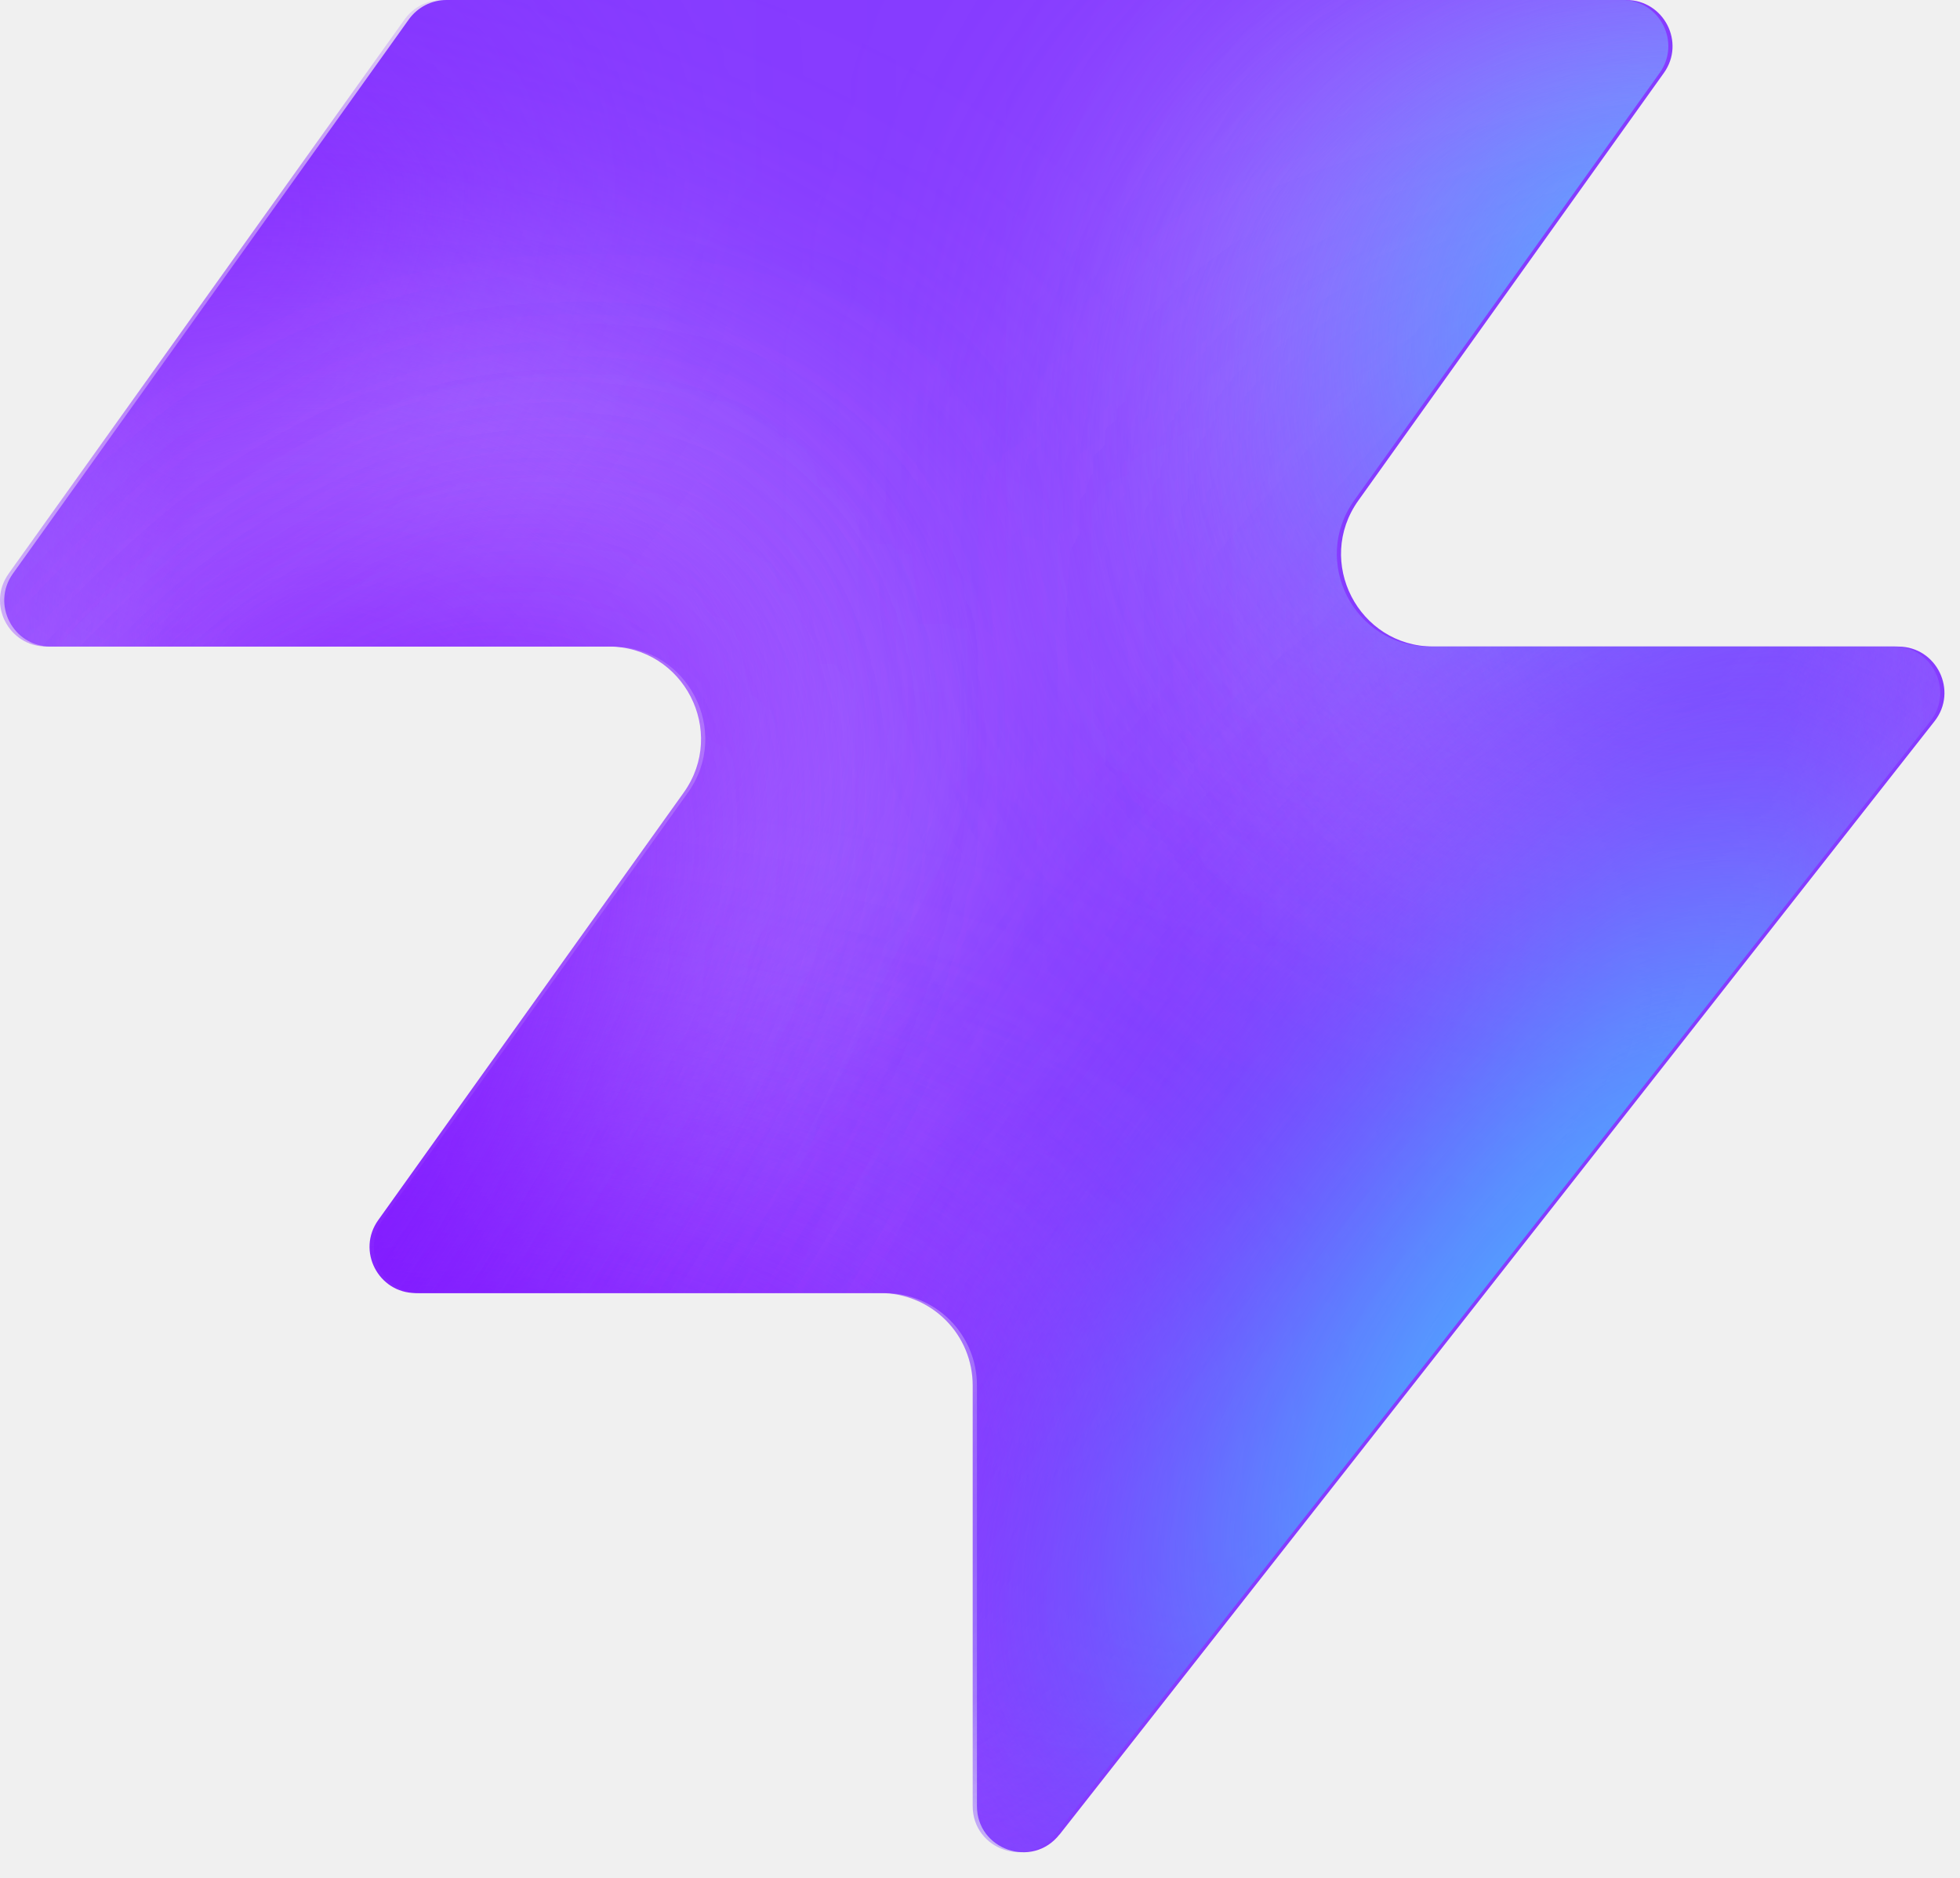
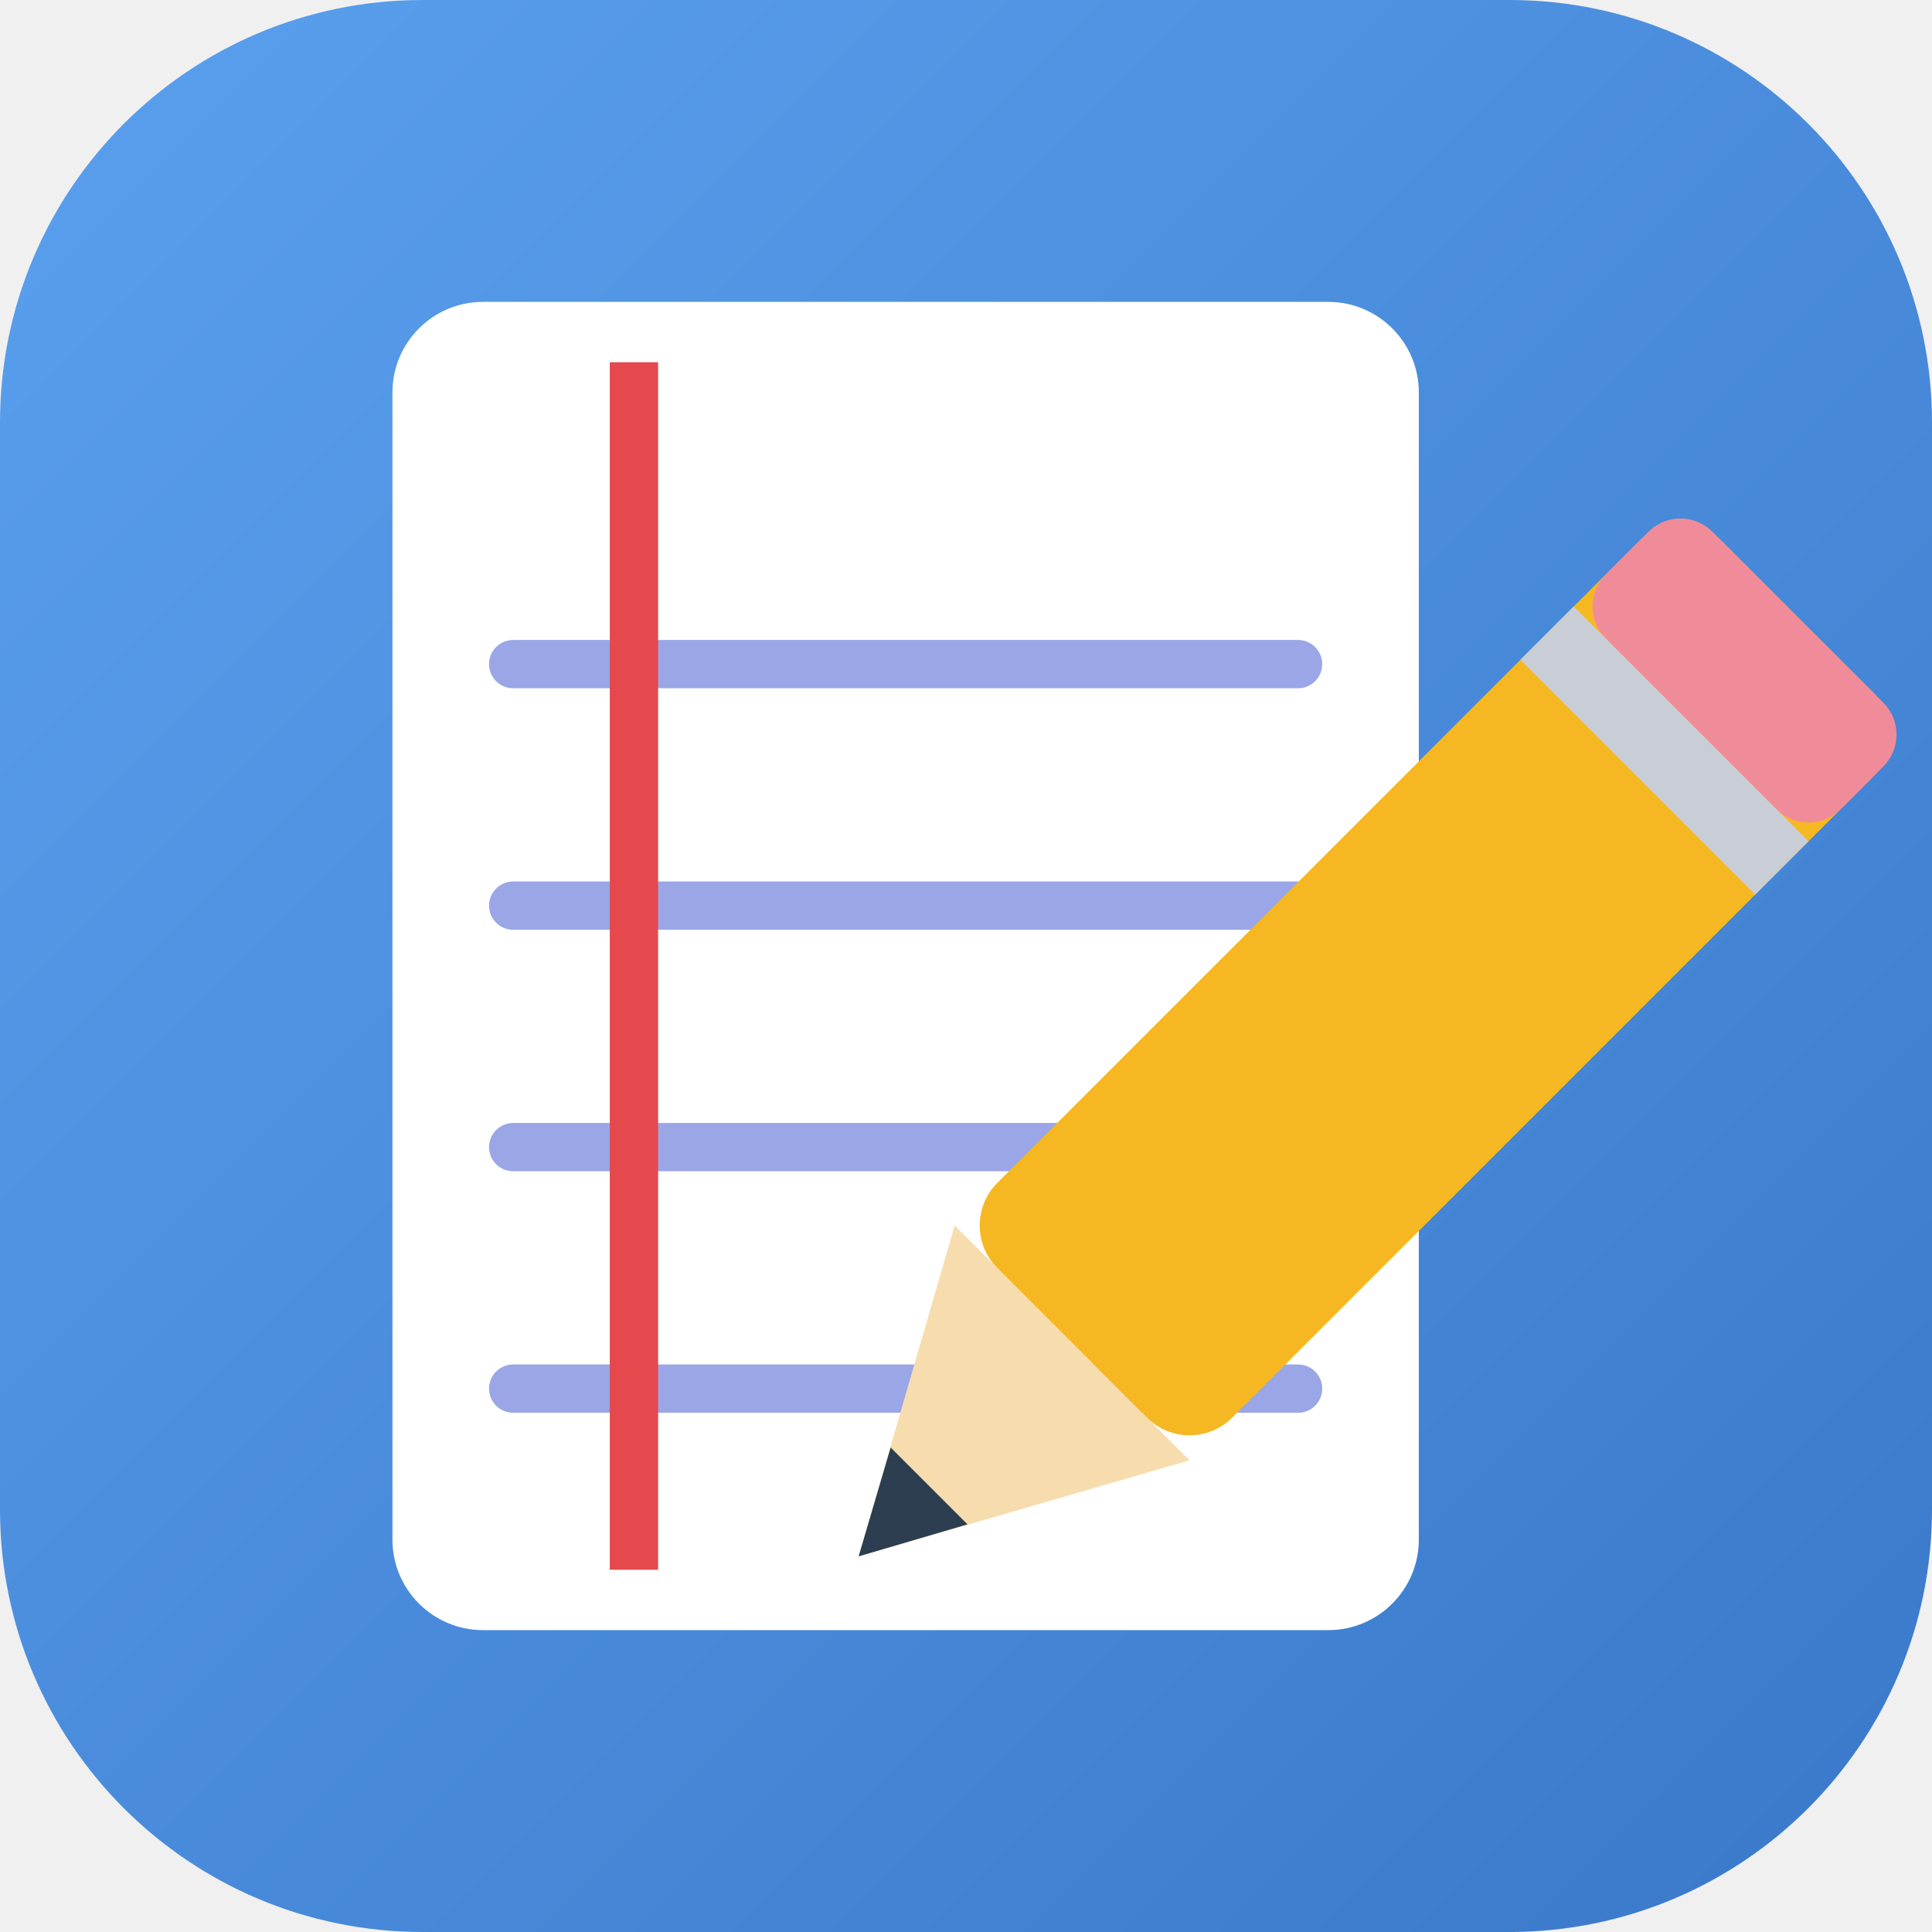
- <svg xmlns="http://www.w3.org/2000/svg" width="48" height="46" fill="none" viewBox="0 0 48 46">
-   <path fill="#863bff" d="M25.946 44.938c-.664.845-2.021.375-2.021-.698V33.937a2.26 2.26 0 0 0-2.262-2.262H10.287c-.92 0-1.456-1.04-.92-1.788l7.48-10.471c1.07-1.497 0-3.578-1.842-3.578H1.237c-.92 0-1.456-1.04-.92-1.788L10.013.474c.214-.297.556-.474.92-.474h28.894c.92 0 1.456 1.04.92 1.788l-7.48 10.471c-1.07 1.498 0 3.579 1.842 3.579h11.377c.943 0 1.473 1.088.89 1.83L25.947 44.94z" style="fill:#863bff;fill:color(display-p3 .525 .23 1);fill-opacity:1" />
-   <mask id="a" width="48" height="46" x="0" y="0" maskUnits="userSpaceOnUse" style="mask-type:alpha">
-     <path fill="#000" d="M25.842 44.938c-.664.844-2.021.375-2.021-.698V33.937a2.26 2.26 0 0 0-2.262-2.262H10.183c-.92 0-1.456-1.04-.92-1.788l7.48-10.471c1.07-1.498 0-3.579-1.842-3.579H1.133c-.92 0-1.456-1.04-.92-1.787L9.91.473c.214-.297.556-.474.92-.474h28.894c.92 0 1.456 1.04.92 1.788l-7.48 10.471c-1.07 1.498 0 3.578 1.842 3.578h11.377c.943 0 1.473 1.088.89 1.832L25.843 44.94z" style="fill:#000;fill-opacity:1" />
-   </mask>
-   <g mask="url(#a)">
-     <g filter="url(#b)">
-       <ellipse cx="5.508" cy="14.704" fill="#ede6ff" rx="5.508" ry="14.704" style="fill:#ede6ff;fill:color(display-p3 .927 .903 1);fill-opacity:1" transform="matrix(.00324 1 1 -.00324 -4.47 31.516)" />
-     </g>
-     <g filter="url(#c)">
-       <ellipse cx="10.399" cy="29.851" fill="#ede6ff" rx="10.399" ry="29.851" style="fill:#ede6ff;fill:color(display-p3 .927 .903 1);fill-opacity:1" transform="matrix(.00324 1 1 -.00324 -39.328 7.883)" />
-     </g>
-     <g filter="url(#d)">
-       <ellipse cx="5.508" cy="30.487" fill="#7e14ff" rx="5.508" ry="30.487" style="fill:#7e14ff;fill:color(display-p3 .492 .077 1);fill-opacity:1" transform="rotate(89.814 -25.913 -14.639)scale(1 -1)" />
-     </g>
-     <g filter="url(#e)">
-       <ellipse cx="5.508" cy="30.599" fill="#7e14ff" rx="5.508" ry="30.599" style="fill:#7e14ff;fill:color(display-p3 .492 .077 1);fill-opacity:1" transform="rotate(89.814 -32.644 -3.334)scale(1 -1)" />
-     </g>
-     <g filter="url(#f)">
-       <ellipse cx="5.508" cy="30.599" fill="#7e14ff" rx="5.508" ry="30.599" style="fill:#7e14ff;fill:color(display-p3 .492 .077 1);fill-opacity:1" transform="matrix(.00324 1 1 -.00324 -34.34 30.47)" />
-     </g>
-     <g filter="url(#g)">
-       <ellipse cx="14.072" cy="22.078" fill="#ede6ff" rx="14.072" ry="22.078" style="fill:#ede6ff;fill:color(display-p3 .927 .903 1);fill-opacity:1" transform="rotate(93.35 24.506 48.493)scale(-1 1)" />
-     </g>
-     <g filter="url(#h)">
-       <ellipse cx="3.47" cy="21.501" fill="#7e14ff" rx="3.47" ry="21.501" style="fill:#7e14ff;fill:color(display-p3 .492 .077 1);fill-opacity:1" transform="rotate(89.009 28.708 47.59)scale(-1 1)" />
-     </g>
-     <g filter="url(#i)">
-       <ellipse cx="3.47" cy="21.501" fill="#7e14ff" rx="3.47" ry="21.501" style="fill:#7e14ff;fill:color(display-p3 .492 .077 1);fill-opacity:1" transform="rotate(89.009 28.708 47.59)scale(-1 1)" />
-     </g>
-     <g filter="url(#j)">
-       <ellipse cx=".387" cy="8.972" fill="#7e14ff" rx="4.407" ry="29.108" style="fill:#7e14ff;fill:color(display-p3 .492 .077 1);fill-opacity:1" transform="rotate(39.51 .387 8.972)" />
-     </g>
-     <g filter="url(#k)">
-       <ellipse cx="47.523" cy="-6.092" fill="#7e14ff" rx="4.407" ry="29.108" style="fill:#7e14ff;fill:color(display-p3 .492 .077 1);fill-opacity:1" transform="rotate(37.892 47.523 -6.092)" />
-     </g>
-     <g filter="url(#l)">
-       <ellipse cx="41.412" cy="6.333" fill="#47bfff" rx="5.971" ry="9.665" style="fill:#47bfff;fill:color(display-p3 .28 .748 1);fill-opacity:1" transform="rotate(37.892 41.412 6.333)" />
-     </g>
-     <g filter="url(#m)">
-       <ellipse cx="-1.879" cy="38.332" fill="#7e14ff" rx="4.407" ry="29.108" style="fill:#7e14ff;fill:color(display-p3 .492 .077 1);fill-opacity:1" transform="rotate(37.892 -1.88 38.332)" />
-     </g>
-     <g filter="url(#n)">
-       <ellipse cx="-1.879" cy="38.332" fill="#7e14ff" rx="4.407" ry="29.108" style="fill:#7e14ff;fill:color(display-p3 .492 .077 1);fill-opacity:1" transform="rotate(37.892 -1.88 38.332)" />
-     </g>
-     <g filter="url(#o)">
-       <ellipse cx="35.651" cy="29.907" fill="#7e14ff" rx="4.407" ry="29.108" style="fill:#7e14ff;fill:color(display-p3 .492 .077 1);fill-opacity:1" transform="rotate(37.892 35.651 29.907)" />
-     </g>
-     <g filter="url(#p)">
-       <ellipse cx="38.418" cy="32.4" fill="#47bfff" rx="5.971" ry="15.297" style="fill:#47bfff;fill:color(display-p3 .28 .748 1);fill-opacity:1" transform="rotate(37.892 38.418 32.4)" />
-     </g>
+ <svg xmlns="http://www.w3.org/2000/svg" viewBox="0 0 64 64">
+   <defs>
+     <linearGradient id="fond" x1="0" y1="0" x2="1" y2="1">
+       <stop offset="0" stop-color="#5aa0ee" />
+       <stop offset="1" stop-color="#3a78c9" />
+     </linearGradient>
+   </defs>
+   <rect width="64" height="64" rx="14" fill="url(#fond)" />
+   <rect x="13" y="10" width="34" height="44" rx="3" fill="#fff" />
+   <g stroke="#9aa6e6" stroke-width="1.6" stroke-linecap="round">
+     <line x1="17" y1="22" x2="43" y2="22" />
+     <line x1="17" y1="30" x2="43" y2="30" />
+     <line x1="17" y1="38" x2="43" y2="38" />
+     <line x1="17" y1="46" x2="43" y2="46" />
  </g>
-   <defs>
-     <filter id="b" width="60.045" height="41.654" x="-19.77" y="16.149" color-interpolation-filters="sRGB" filterUnits="userSpaceOnUse">
-       <feFlood flood-opacity="0" result="BackgroundImageFix" />
-       <feBlend in="SourceGraphic" in2="BackgroundImageFix" result="shape" />
-       <feGaussianBlur result="effect1_foregroundBlur_2002_17158" stdDeviation="7.659" />
-     </filter>
-     <filter id="c" width="90.34" height="51.437" x="-54.613" y="-7.533" color-interpolation-filters="sRGB" filterUnits="userSpaceOnUse">
-       <feFlood flood-opacity="0" result="BackgroundImageFix" />
-       <feBlend in="SourceGraphic" in2="BackgroundImageFix" result="shape" />
-       <feGaussianBlur result="effect1_foregroundBlur_2002_17158" stdDeviation="7.659" />
-     </filter>
-     <filter id="d" width="79.355" height="29.4" x="-49.64" y="2.03" color-interpolation-filters="sRGB" filterUnits="userSpaceOnUse">
-       <feFlood flood-opacity="0" result="BackgroundImageFix" />
-       <feBlend in="SourceGraphic" in2="BackgroundImageFix" result="shape" />
-       <feGaussianBlur result="effect1_foregroundBlur_2002_17158" stdDeviation="4.596" />
-     </filter>
-     <filter id="e" width="79.579" height="29.4" x="-45.045" y="20.029" color-interpolation-filters="sRGB" filterUnits="userSpaceOnUse">
-       <feFlood flood-opacity="0" result="BackgroundImageFix" />
-       <feBlend in="SourceGraphic" in2="BackgroundImageFix" result="shape" />
-       <feGaussianBlur result="effect1_foregroundBlur_2002_17158" stdDeviation="4.596" />
-     </filter>
-     <filter id="f" width="79.579" height="29.4" x="-43.513" y="21.178" color-interpolation-filters="sRGB" filterUnits="userSpaceOnUse">
-       <feFlood flood-opacity="0" result="BackgroundImageFix" />
-       <feBlend in="SourceGraphic" in2="BackgroundImageFix" result="shape" />
-       <feGaussianBlur result="effect1_foregroundBlur_2002_17158" stdDeviation="4.596" />
-     </filter>
-     <filter id="g" width="74.749" height="58.852" x="15.756" y="-17.901" color-interpolation-filters="sRGB" filterUnits="userSpaceOnUse">
-       <feFlood flood-opacity="0" result="BackgroundImageFix" />
-       <feBlend in="SourceGraphic" in2="BackgroundImageFix" result="shape" />
-       <feGaussianBlur result="effect1_foregroundBlur_2002_17158" stdDeviation="7.659" />
-     </filter>
-     <filter id="h" width="61.377" height="25.362" x="23.548" y="2.284" color-interpolation-filters="sRGB" filterUnits="userSpaceOnUse">
-       <feFlood flood-opacity="0" result="BackgroundImageFix" />
-       <feBlend in="SourceGraphic" in2="BackgroundImageFix" result="shape" />
-       <feGaussianBlur result="effect1_foregroundBlur_2002_17158" stdDeviation="4.596" />
-     </filter>
-     <filter id="i" width="61.377" height="25.362" x="23.548" y="2.284" color-interpolation-filters="sRGB" filterUnits="userSpaceOnUse">
-       <feFlood flood-opacity="0" result="BackgroundImageFix" />
-       <feBlend in="SourceGraphic" in2="BackgroundImageFix" result="shape" />
-       <feGaussianBlur result="effect1_foregroundBlur_2002_17158" stdDeviation="4.596" />
-     </filter>
-     <filter id="j" width="56.045" height="63.649" x="-27.636" y="-22.853" color-interpolation-filters="sRGB" filterUnits="userSpaceOnUse">
-       <feFlood flood-opacity="0" result="BackgroundImageFix" />
-       <feBlend in="SourceGraphic" in2="BackgroundImageFix" result="shape" />
-       <feGaussianBlur result="effect1_foregroundBlur_2002_17158" stdDeviation="4.596" />
-     </filter>
-     <filter id="k" width="54.814" height="64.646" x="20.116" y="-38.415" color-interpolation-filters="sRGB" filterUnits="userSpaceOnUse">
-       <feFlood flood-opacity="0" result="BackgroundImageFix" />
-       <feBlend in="SourceGraphic" in2="BackgroundImageFix" result="shape" />
-       <feGaussianBlur result="effect1_foregroundBlur_2002_17158" stdDeviation="4.596" />
-     </filter>
-     <filter id="l" width="33.541" height="35.313" x="24.641" y="-11.323" color-interpolation-filters="sRGB" filterUnits="userSpaceOnUse">
-       <feFlood flood-opacity="0" result="BackgroundImageFix" />
-       <feBlend in="SourceGraphic" in2="BackgroundImageFix" result="shape" />
-       <feGaussianBlur result="effect1_foregroundBlur_2002_17158" stdDeviation="4.596" />
-     </filter>
-     <filter id="m" width="54.814" height="64.646" x="-29.286" y="6.009" color-interpolation-filters="sRGB" filterUnits="userSpaceOnUse">
-       <feFlood flood-opacity="0" result="BackgroundImageFix" />
-       <feBlend in="SourceGraphic" in2="BackgroundImageFix" result="shape" />
-       <feGaussianBlur result="effect1_foregroundBlur_2002_17158" stdDeviation="4.596" />
-     </filter>
-     <filter id="n" width="54.814" height="64.646" x="-29.286" y="6.009" color-interpolation-filters="sRGB" filterUnits="userSpaceOnUse">
-       <feFlood flood-opacity="0" result="BackgroundImageFix" />
-       <feBlend in="SourceGraphic" in2="BackgroundImageFix" result="shape" />
-       <feGaussianBlur result="effect1_foregroundBlur_2002_17158" stdDeviation="4.596" />
-     </filter>
-     <filter id="o" width="54.814" height="64.646" x="8.244" y="-2.416" color-interpolation-filters="sRGB" filterUnits="userSpaceOnUse">
-       <feFlood flood-opacity="0" result="BackgroundImageFix" />
-       <feBlend in="SourceGraphic" in2="BackgroundImageFix" result="shape" />
-       <feGaussianBlur result="effect1_foregroundBlur_2002_17158" stdDeviation="4.596" />
-     </filter>
-     <filter id="p" width="39.409" height="43.623" x="18.713" y="10.588" color-interpolation-filters="sRGB" filterUnits="userSpaceOnUse">
-       <feFlood flood-opacity="0" result="BackgroundImageFix" />
-       <feBlend in="SourceGraphic" in2="BackgroundImageFix" result="shape" />
-       <feGaussianBlur result="effect1_foregroundBlur_2002_17158" stdDeviation="4.596" />
-     </filter>
-   </defs>
+   <line x1="21" y1="12" x2="21" y2="52" stroke="#e5484d" stroke-width="1.6" />
+   <g transform="rotate(45 44 36)">
+     <rect x="38.5" y="14" width="11" height="34" rx="2" fill="#f5b823" />
+     <rect x="38.5" y="14" width="11" height="5" rx="1.5" fill="#f08c9a" />
+     <rect x="38.5" y="19" width="11" height="2.5" fill="#c9ced6" />
+     <path d="M38.5 48 L44 58 L49.5 48 Z" fill="#f7dcae" />
+     <path d="M42.2 54.7 L44 58 L45.8 54.7 Z" fill="#2c3e50" />
+   </g>
</svg>
